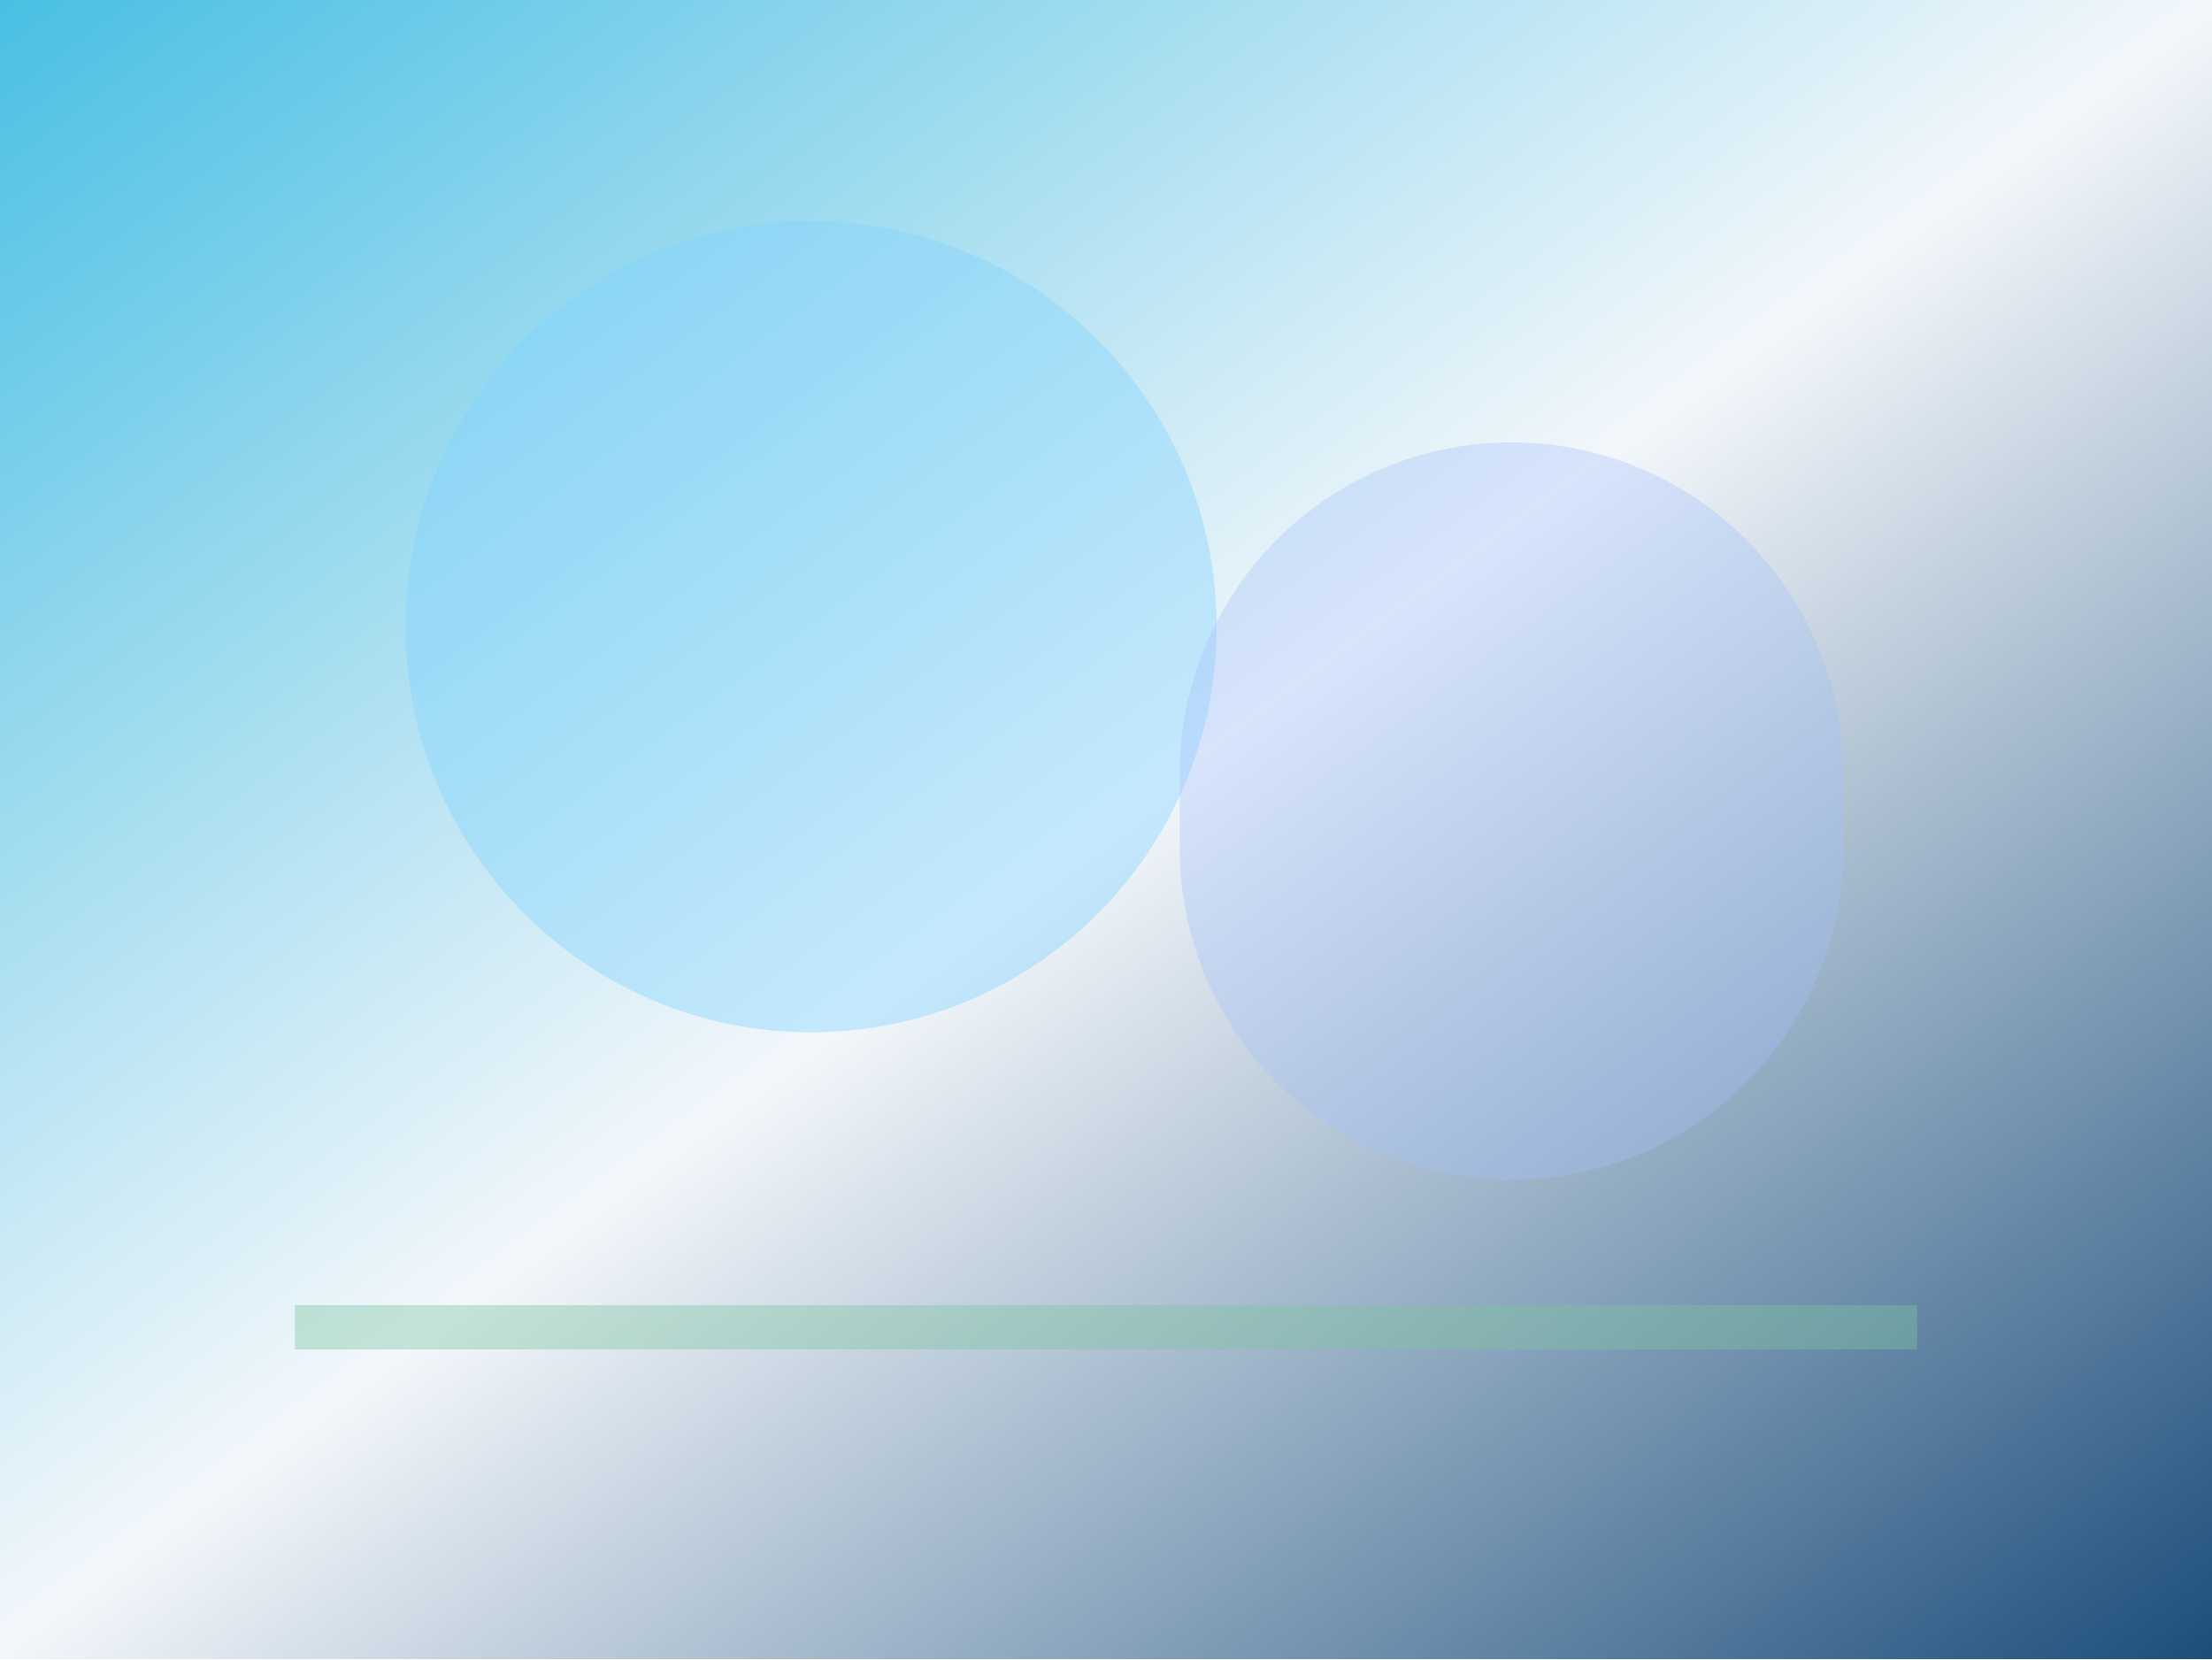
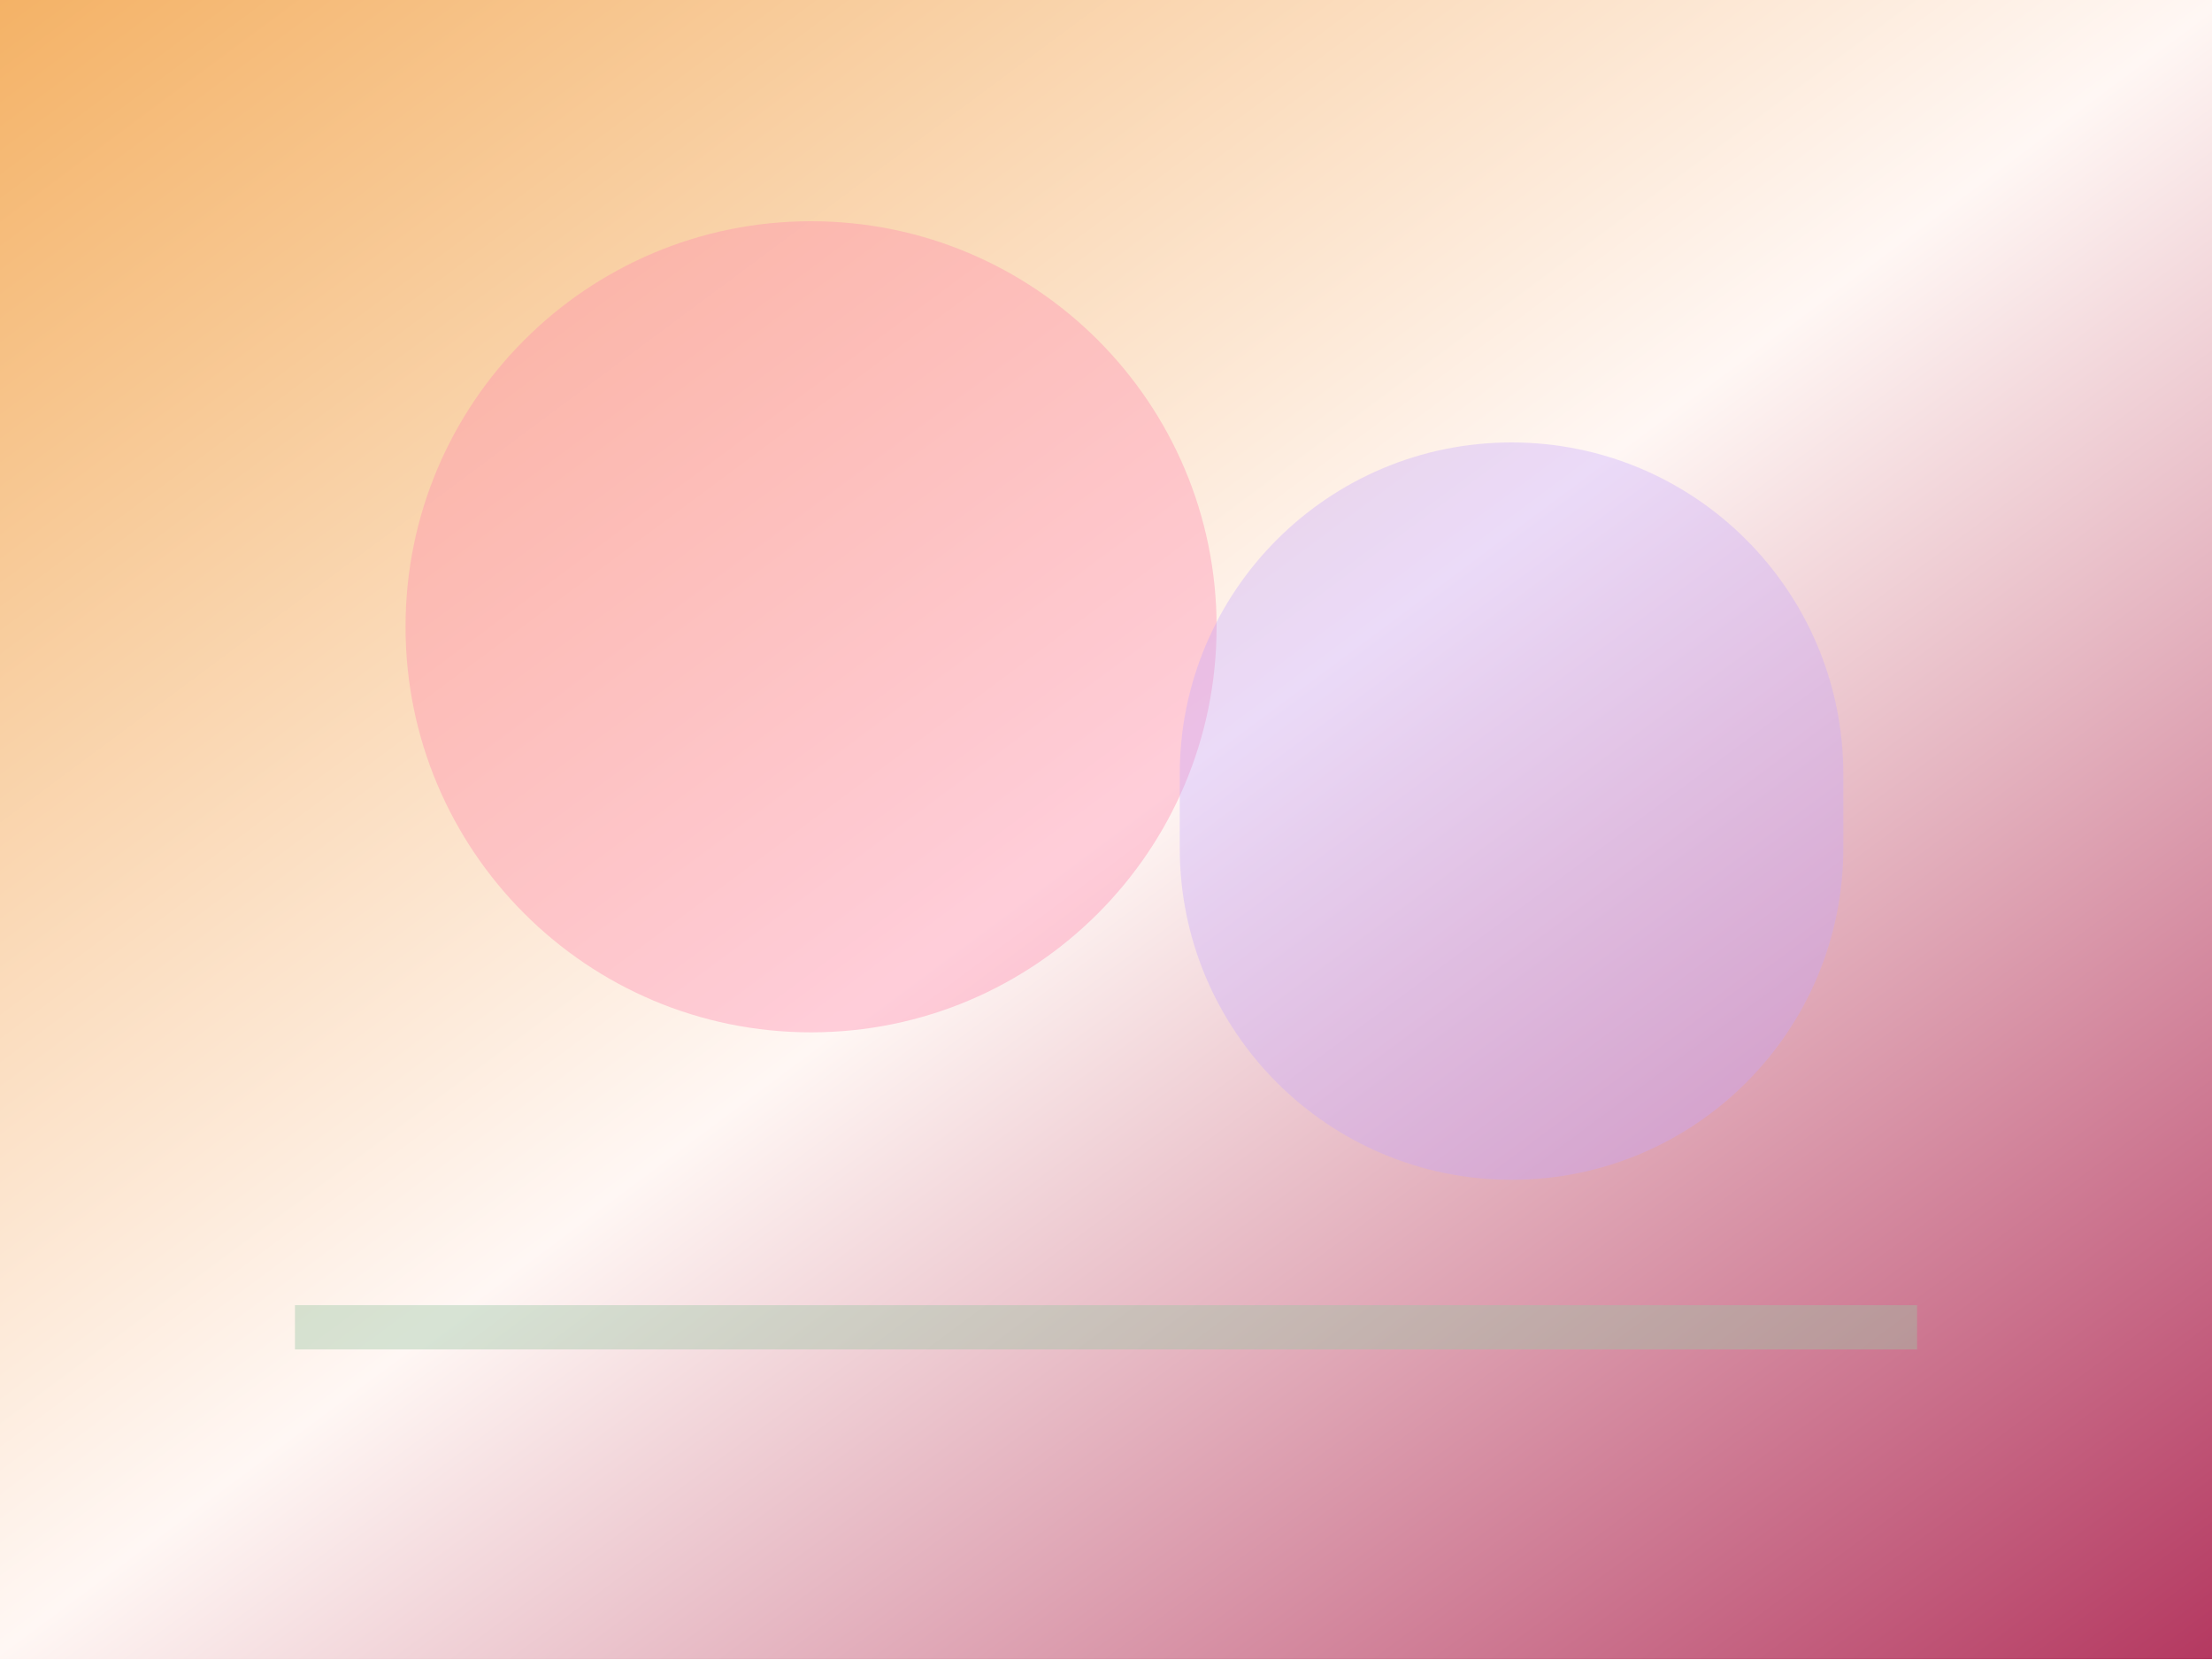
<svg xmlns="http://www.w3.org/2000/svg" width="600" height="450" viewBox="0 0 600 450">
  <defs>
    <linearGradient id="g4" x1="0" y1="0" x2="1" y2="1">
-       <stop offset="0%" stop-color="#48BFE3" />
-       <stop offset="50%" stop-color="#F3F7FB" />
-       <stop offset="100%" stop-color="#1B4D7A" />
+       <stop offset="0%" stop-color="#F4B266" />
+       <stop offset="50%" stop-color="#FFF7F4" />
+       <stop offset="100%" stop-color="#B43860" />
    </linearGradient>
  </defs>
  <rect width="600" height="450" fill="url(#g4)" />
-   <circle cx="220" cy="170" r="110" fill="#7FD1FF" opacity="0.4" />
-   <rect x="320" y="120" width="180" height="200" rx="90" fill="#A3BFFA" opacity="0.35" />
-   <path d="M80 360h440" stroke="#7EC4A1" stroke-width="12" opacity="0.4" />
+   <circle cx="220" cy="170" r="110" fill="#FF8FB1" opacity="0.4" />
+   <rect x="320" y="120" width="180" height="200" rx="90" fill="#C7A7FF" opacity="0.35" />
+   <path d="M80 360h440" stroke="#9CC6A4" stroke-width="12" opacity="0.4" />
</svg>
